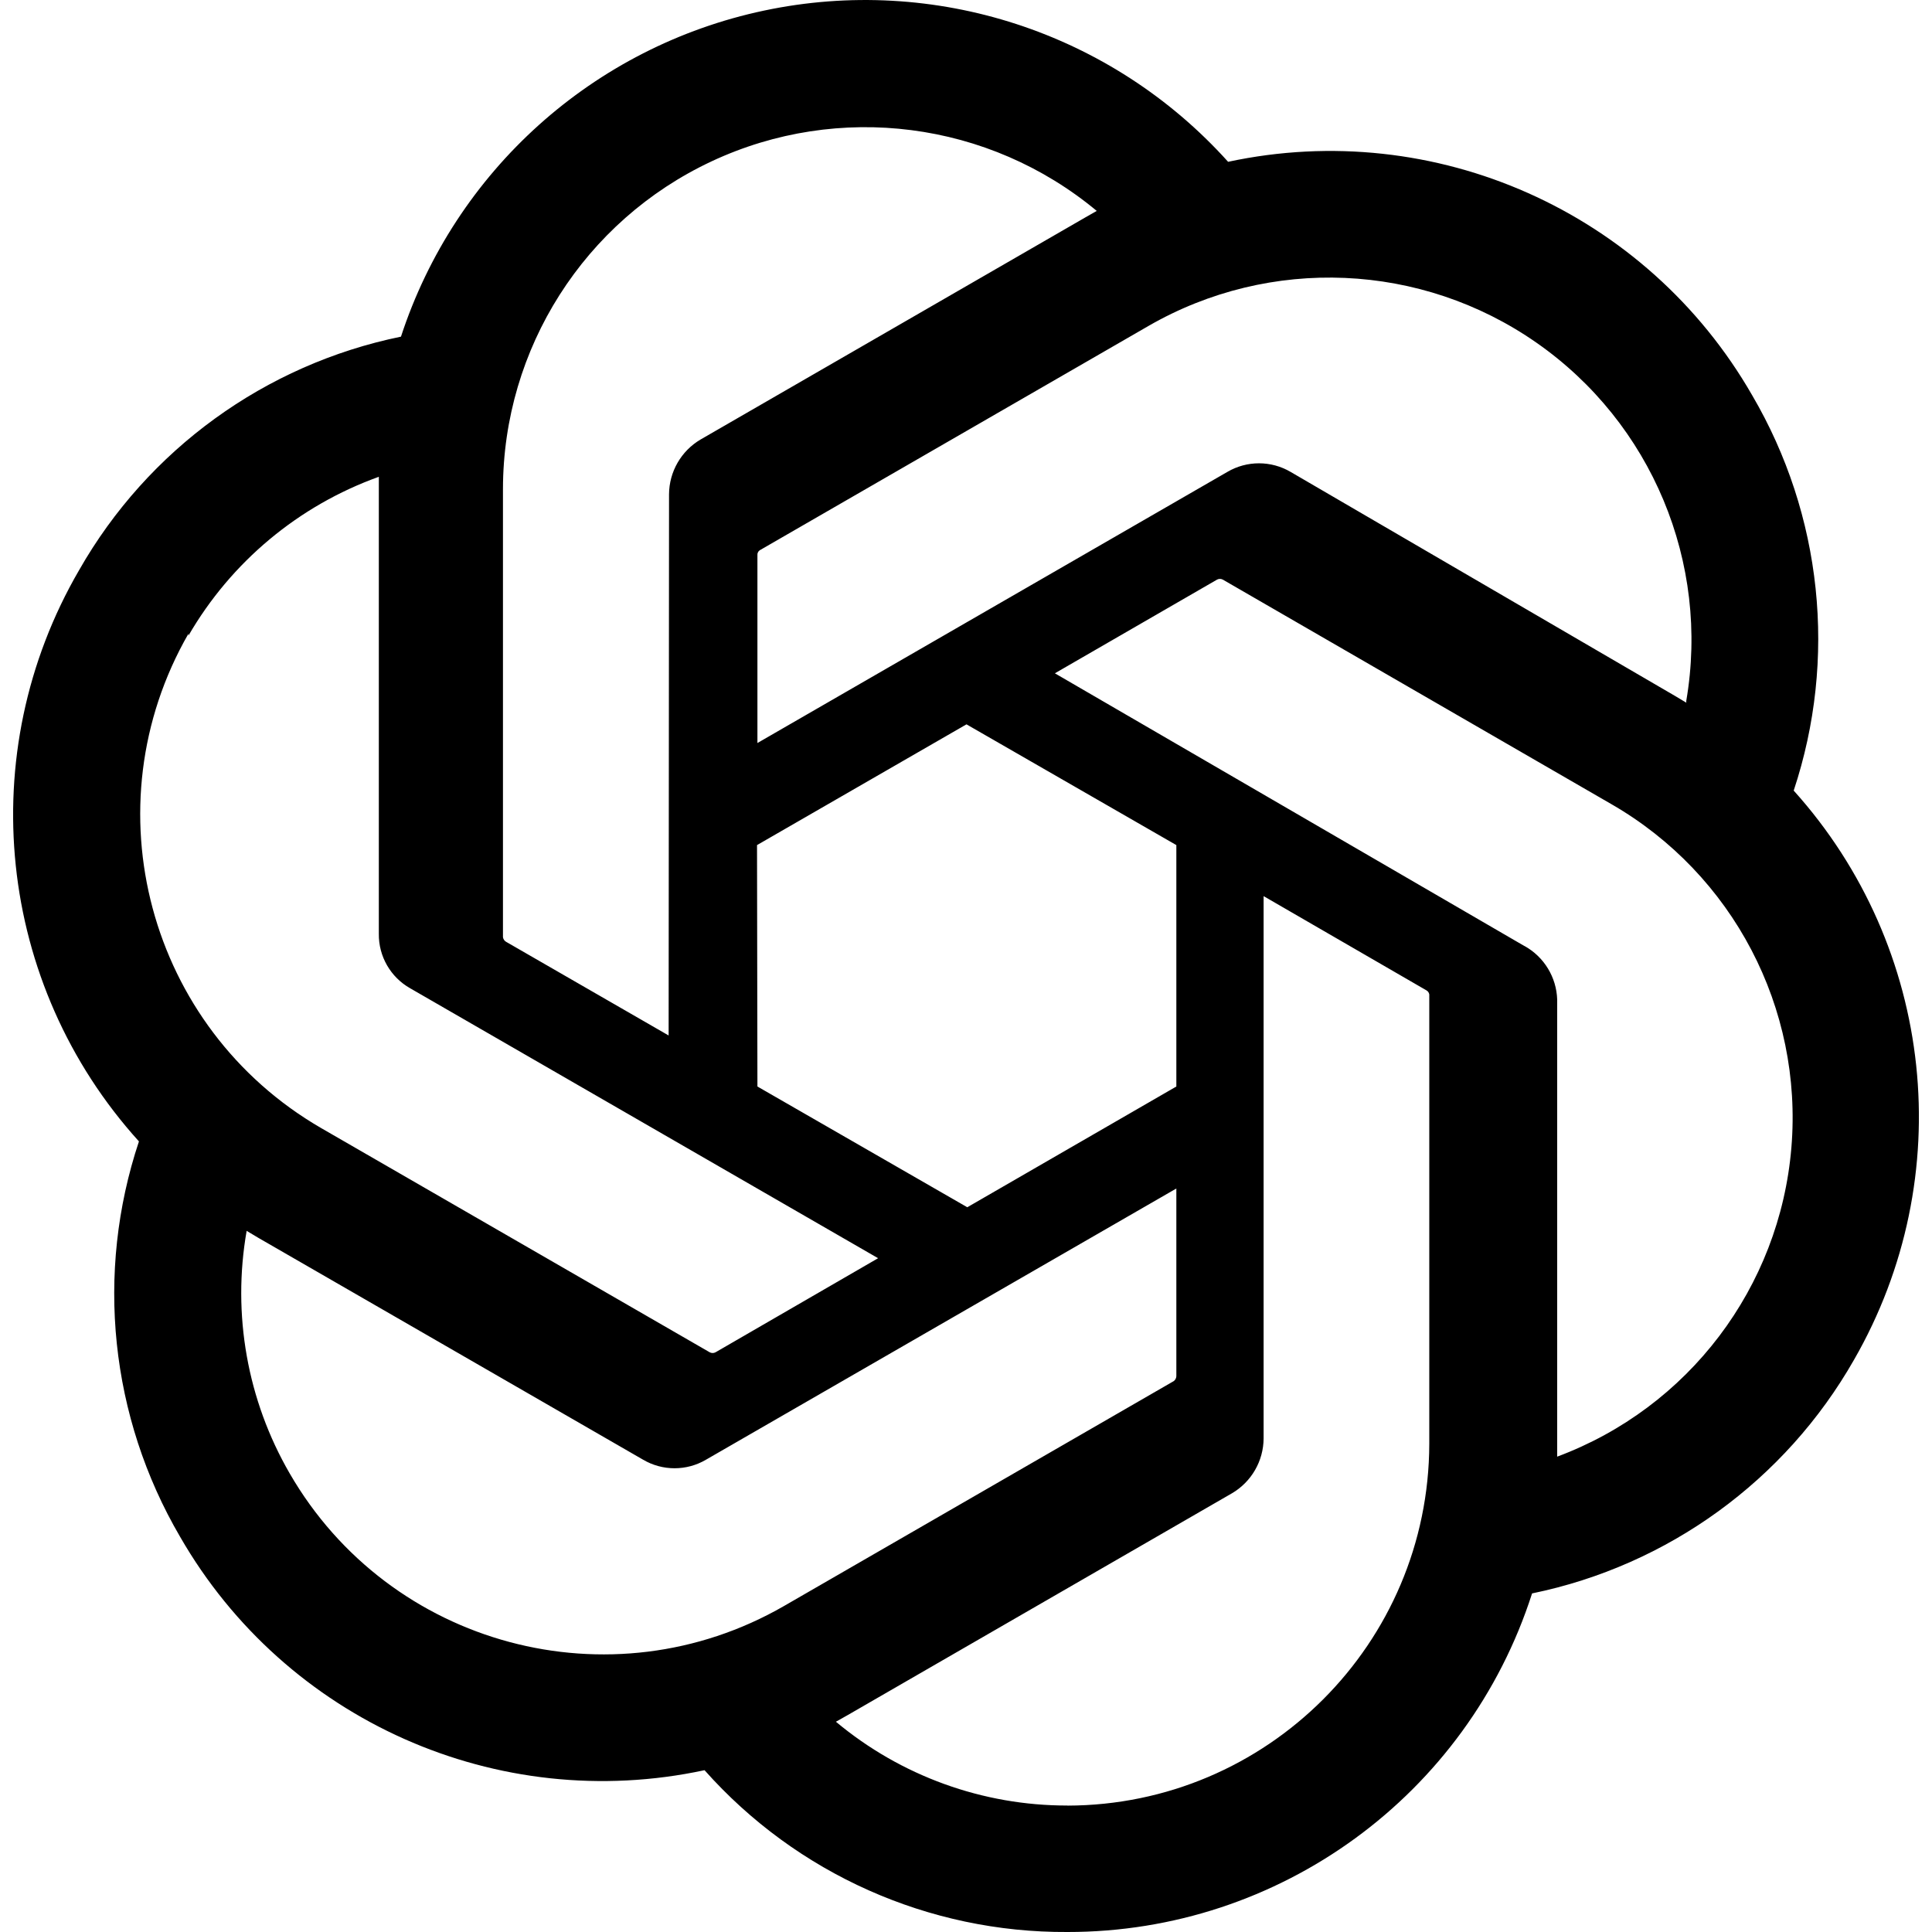
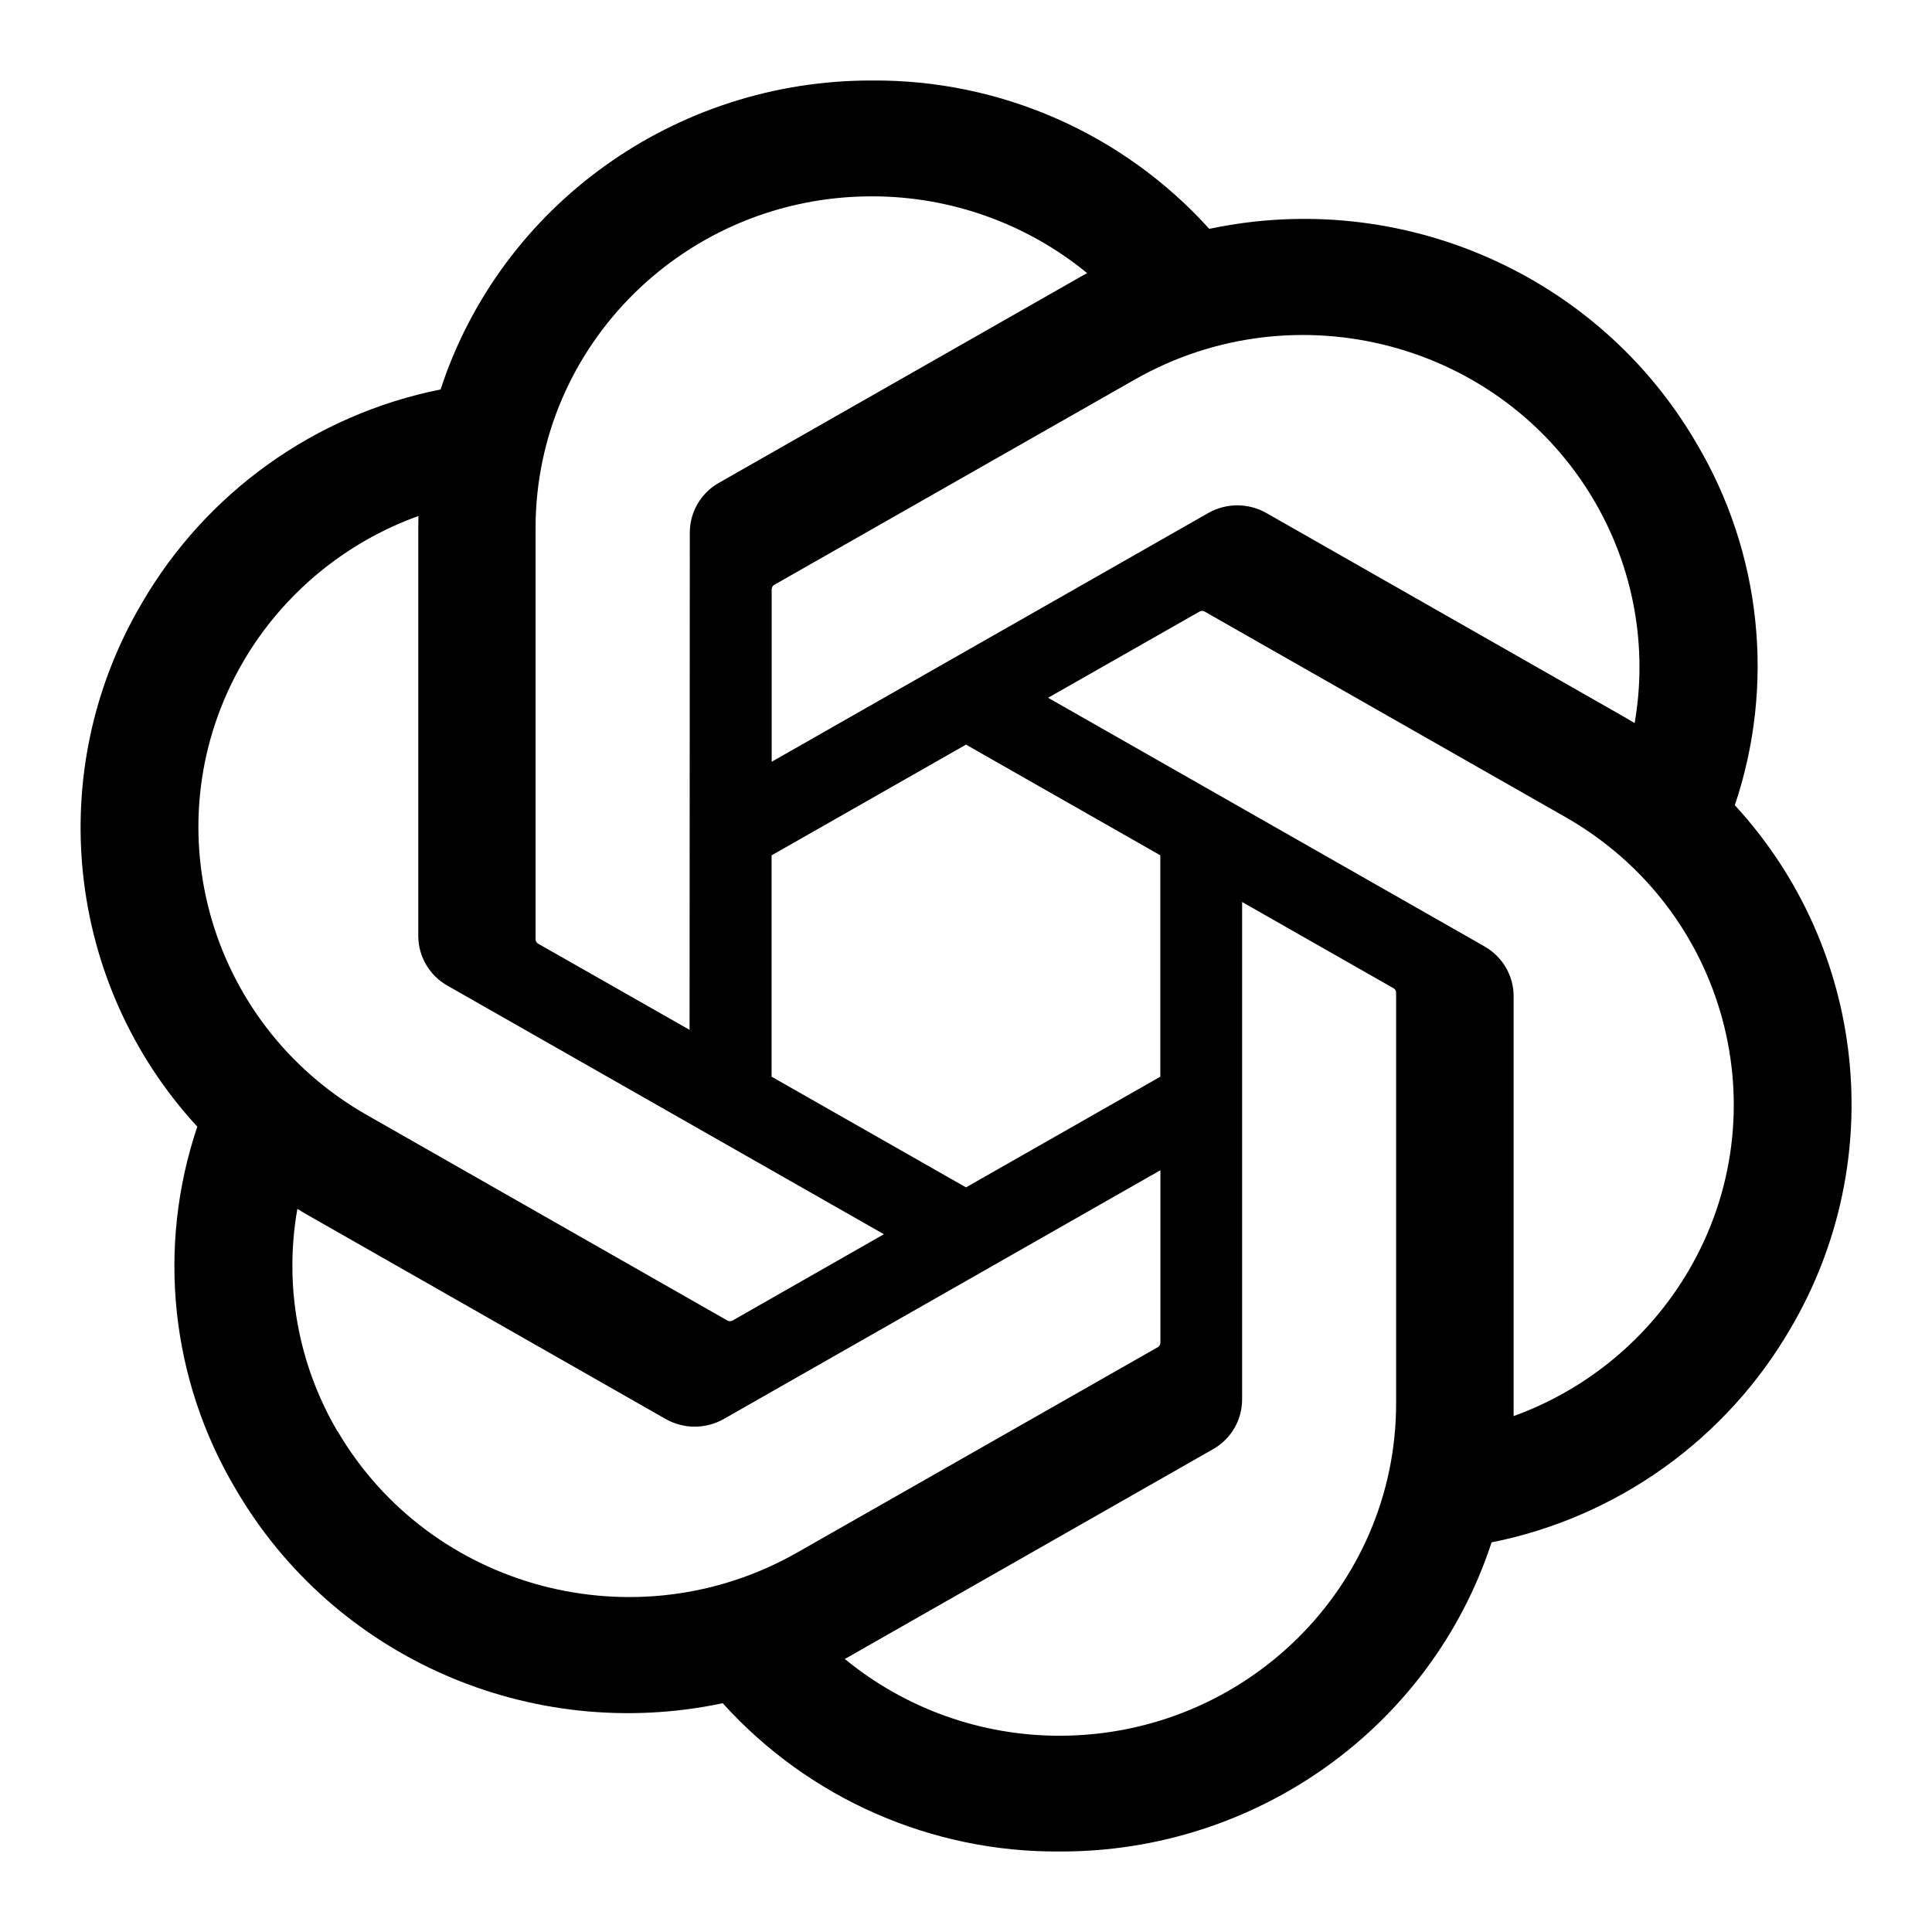
- <svg xmlns="http://www.w3.org/2000/svg" fill="#000000" width="800px" height="800px" viewBox="0 0 24 24" role="img">
-   <path d="M22.282 9.821a5.985 5.985 0 0 0-.516-4.911 6.046 6.046 0 0 0-6.51-2.9A6.065 6.065 0 0 0 4.981 4.182a5.985 5.985 0 0 0-3.998 2.9 6.046 6.046 0 0 0 .743 7.097 5.98 5.98 0 0 0 .511 4.911 6.051 6.051 0 0 0 6.515 2.9A5.985 5.985 0 0 0 13.26 24a6.056 6.056 0 0 0 5.772-4.206 5.989 5.989 0 0 0 3.998-2.9 6.056 6.056 0 0 0-.748-7.073zm-9.022 12.608a4.476 4.476 0 0 1-2.876-1.041l.142-.08 4.778-2.758a.795.795 0 0 0 .393-.681v-6.737l2.02 1.169a.071.071 0 0 1 .038.052v5.583a4.504 4.504 0 0 1-4.495 4.494zm-9.661-4.125a4.471 4.471 0 0 1-.535-3.014l.142.085 4.783 2.758a.771.771 0 0 0 .781 0l5.843-3.369v2.332a.08.08 0 0 1-.033.061L9.74 19.95a4.499 4.499 0 0 1-6.141-1.646zM2.341 7.896a4.485 4.485 0 0 1 2.365-1.973V11.6a.766.766 0 0 0 .388.676l5.814 3.354-2.02 1.169a.076.076 0 0 1-.071 0l-4.83-2.787A4.504 4.504 0 0 1 2.341 7.872zm16.596 3.856L13.104 8.364 15.119 7.2a.076.076 0 0 1 .071 0l4.83 2.791a4.494 4.494 0 0 1-.676 8.104v-5.677a.79.79 0 0 0-.407-.667zm2.011-3.023l-.142-.085-4.774-2.782a.776.776 0 0 0-.785 0L9.409 9.23V6.897a.066.066 0 0 1 .028-.061l4.83-2.787a4.499 4.499 0 0 1 6.68 4.66zM8.306 12.863l-2.02-1.164a.08.08 0 0 1-.038-.057V6.074a4.499 4.499 0 0 1 7.376-3.454l-.142.081L8.704 5.459a.795.795 0 0 0-.393.681zm1.098-2.365l2.602-1.5 2.607 1.5v2.999l-2.597 1.5-2.607-1.5Z" />
+ <svg xmlns="http://www.w3.org/2000/svg" fill="currentColor" fill-rule="evenodd" height="1em" style="flex:none;line-height:1" viewBox="0 0 24 24" width="1em">
+   <path d="M21.55 10.004a5.416 5.416 0 00-.478-4.501c-1.217-2.09-3.662-3.166-6.05-2.66A5.59 5.59 0 0010.831 1C8.39.995 6.224 2.546 5.473 4.838A5.553 5.553 0 001.76 7.496a5.487 5.487 0 00.691 6.5 5.416 5.416 0 00.477 4.502c1.217 2.09 3.662 3.165 6.05 2.66A5.586 5.586 0 0013.168 23c2.443.006 4.61-1.546 5.361-3.84a5.553 5.553 0 003.715-2.66 5.488 5.488 0 00-.693-6.497v.001zm-8.381 11.558a4.199 4.199 0 01-2.675-.954c.034-.018.093-.05.132-.074l4.44-2.53a.71.71 0 00.364-.623v-6.176l1.877 1.069c.02.01.033.029.036.05v5.115c-.003 2.274-1.87 4.118-4.174 4.123zM4.192 17.78a4.059 4.059 0 01-.498-2.763c.032.02.09.055.131.078l4.44 2.53c.225.13.504.13.73 0l5.42-3.088v2.138a.068.068 0 01-.027.057L9.9 19.288c-1.999 1.136-4.552.46-5.707-1.51h-.001zM3.023 8.216A4.15 4.15 0 015.198 6.41l-.002.151v5.06a.711.711 0 00.364.624l5.42 3.087-1.876 1.07a.067.067 0 01-.063.005l-4.489-2.559c-1.995-1.14-2.679-3.658-1.53-5.63h.001zm15.417 3.54l-5.42-3.088L14.896 7.6a.067.067 0 01.063-.006l4.489 2.557c1.998 1.14 2.683 3.662 1.529 5.633a4.163 4.163 0 01-2.174 1.807V12.38a.71.71 0 00-.363-.623zm1.867-2.773a6.04 6.04 0 00-.132-.078l-4.44-2.53a.731.731 0 00-.729 0l-5.42 3.088V7.325a.068.068 0 01.027-.057L14.1 4.713c2-1.137 4.555-.46 5.707 1.513.487.833.664 1.809.499 2.757h.001zm-11.741 3.81l-1.877-1.068a.065.065 0 01-.036-.051V6.559c.001-2.277 1.873-4.122 4.181-4.12.976 0 1.92.338 2.671.954-.034.018-.092.05-.131.073l-4.44 2.53a.71.71 0 00-.365.623l-.003 6.173v.002zm1.02-2.168L12 9.25l2.414 1.375v2.75L12 14.75l-2.415-1.375v-2.75z" />
</svg>
